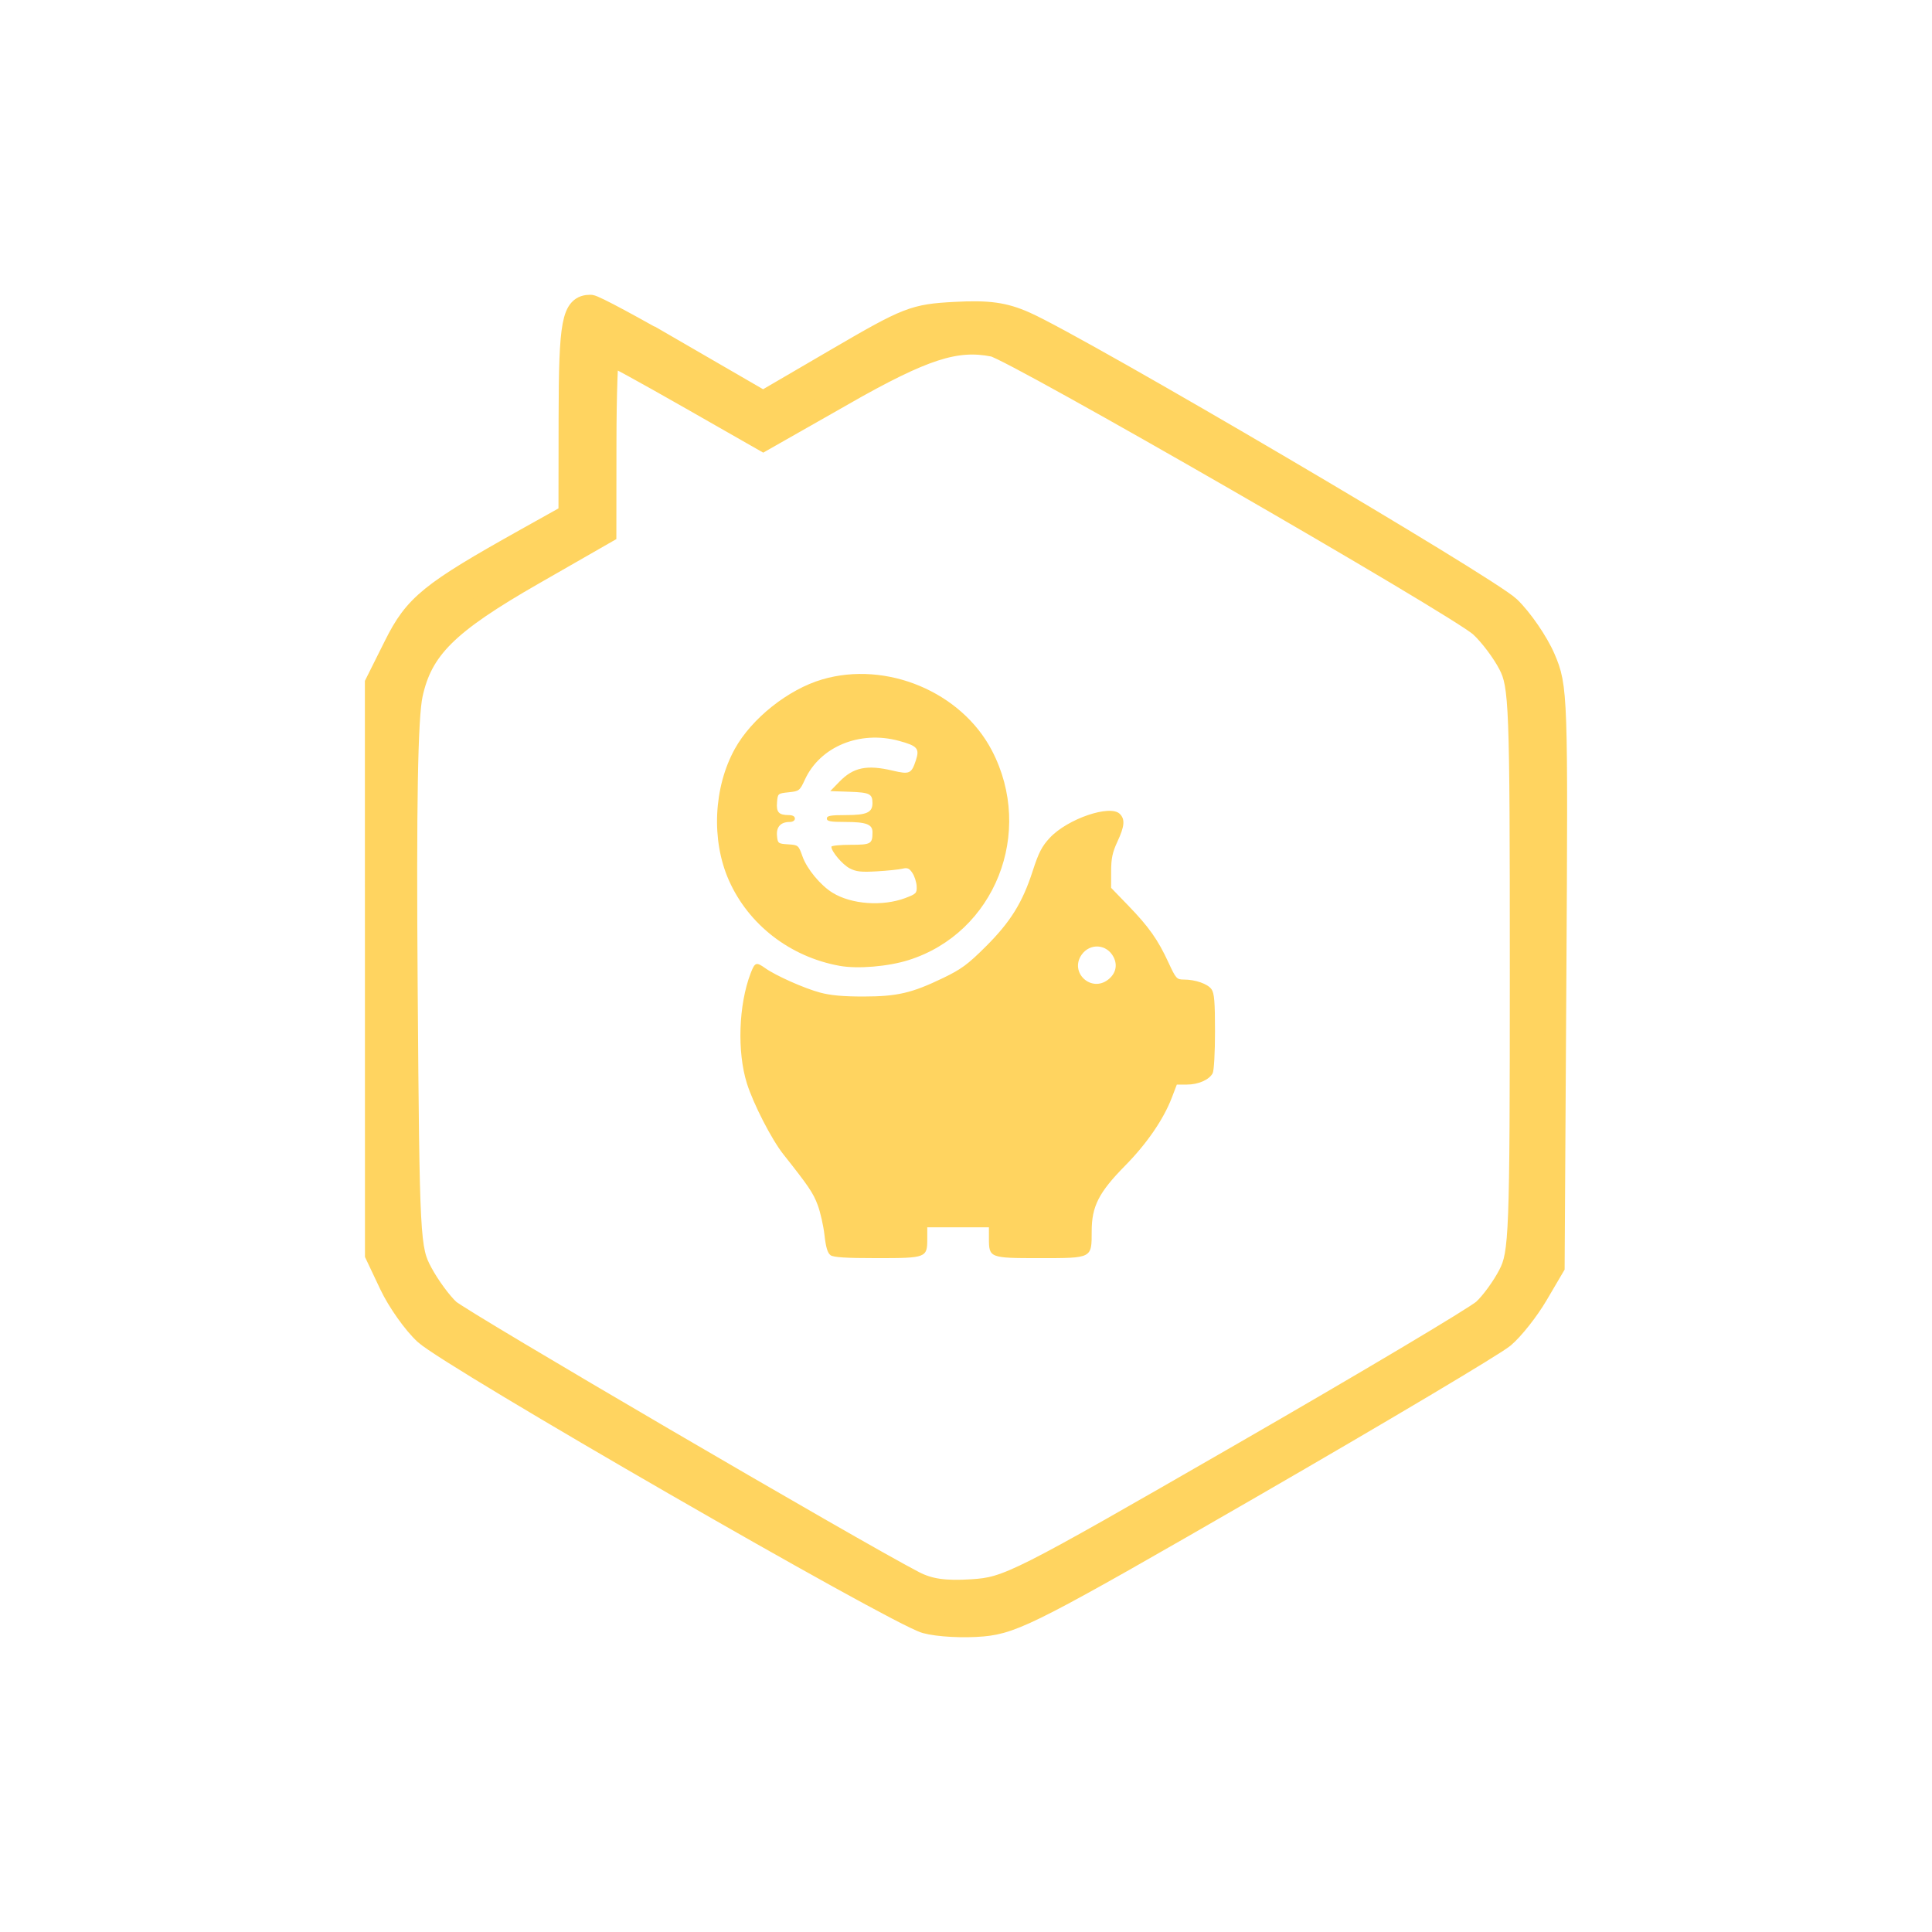
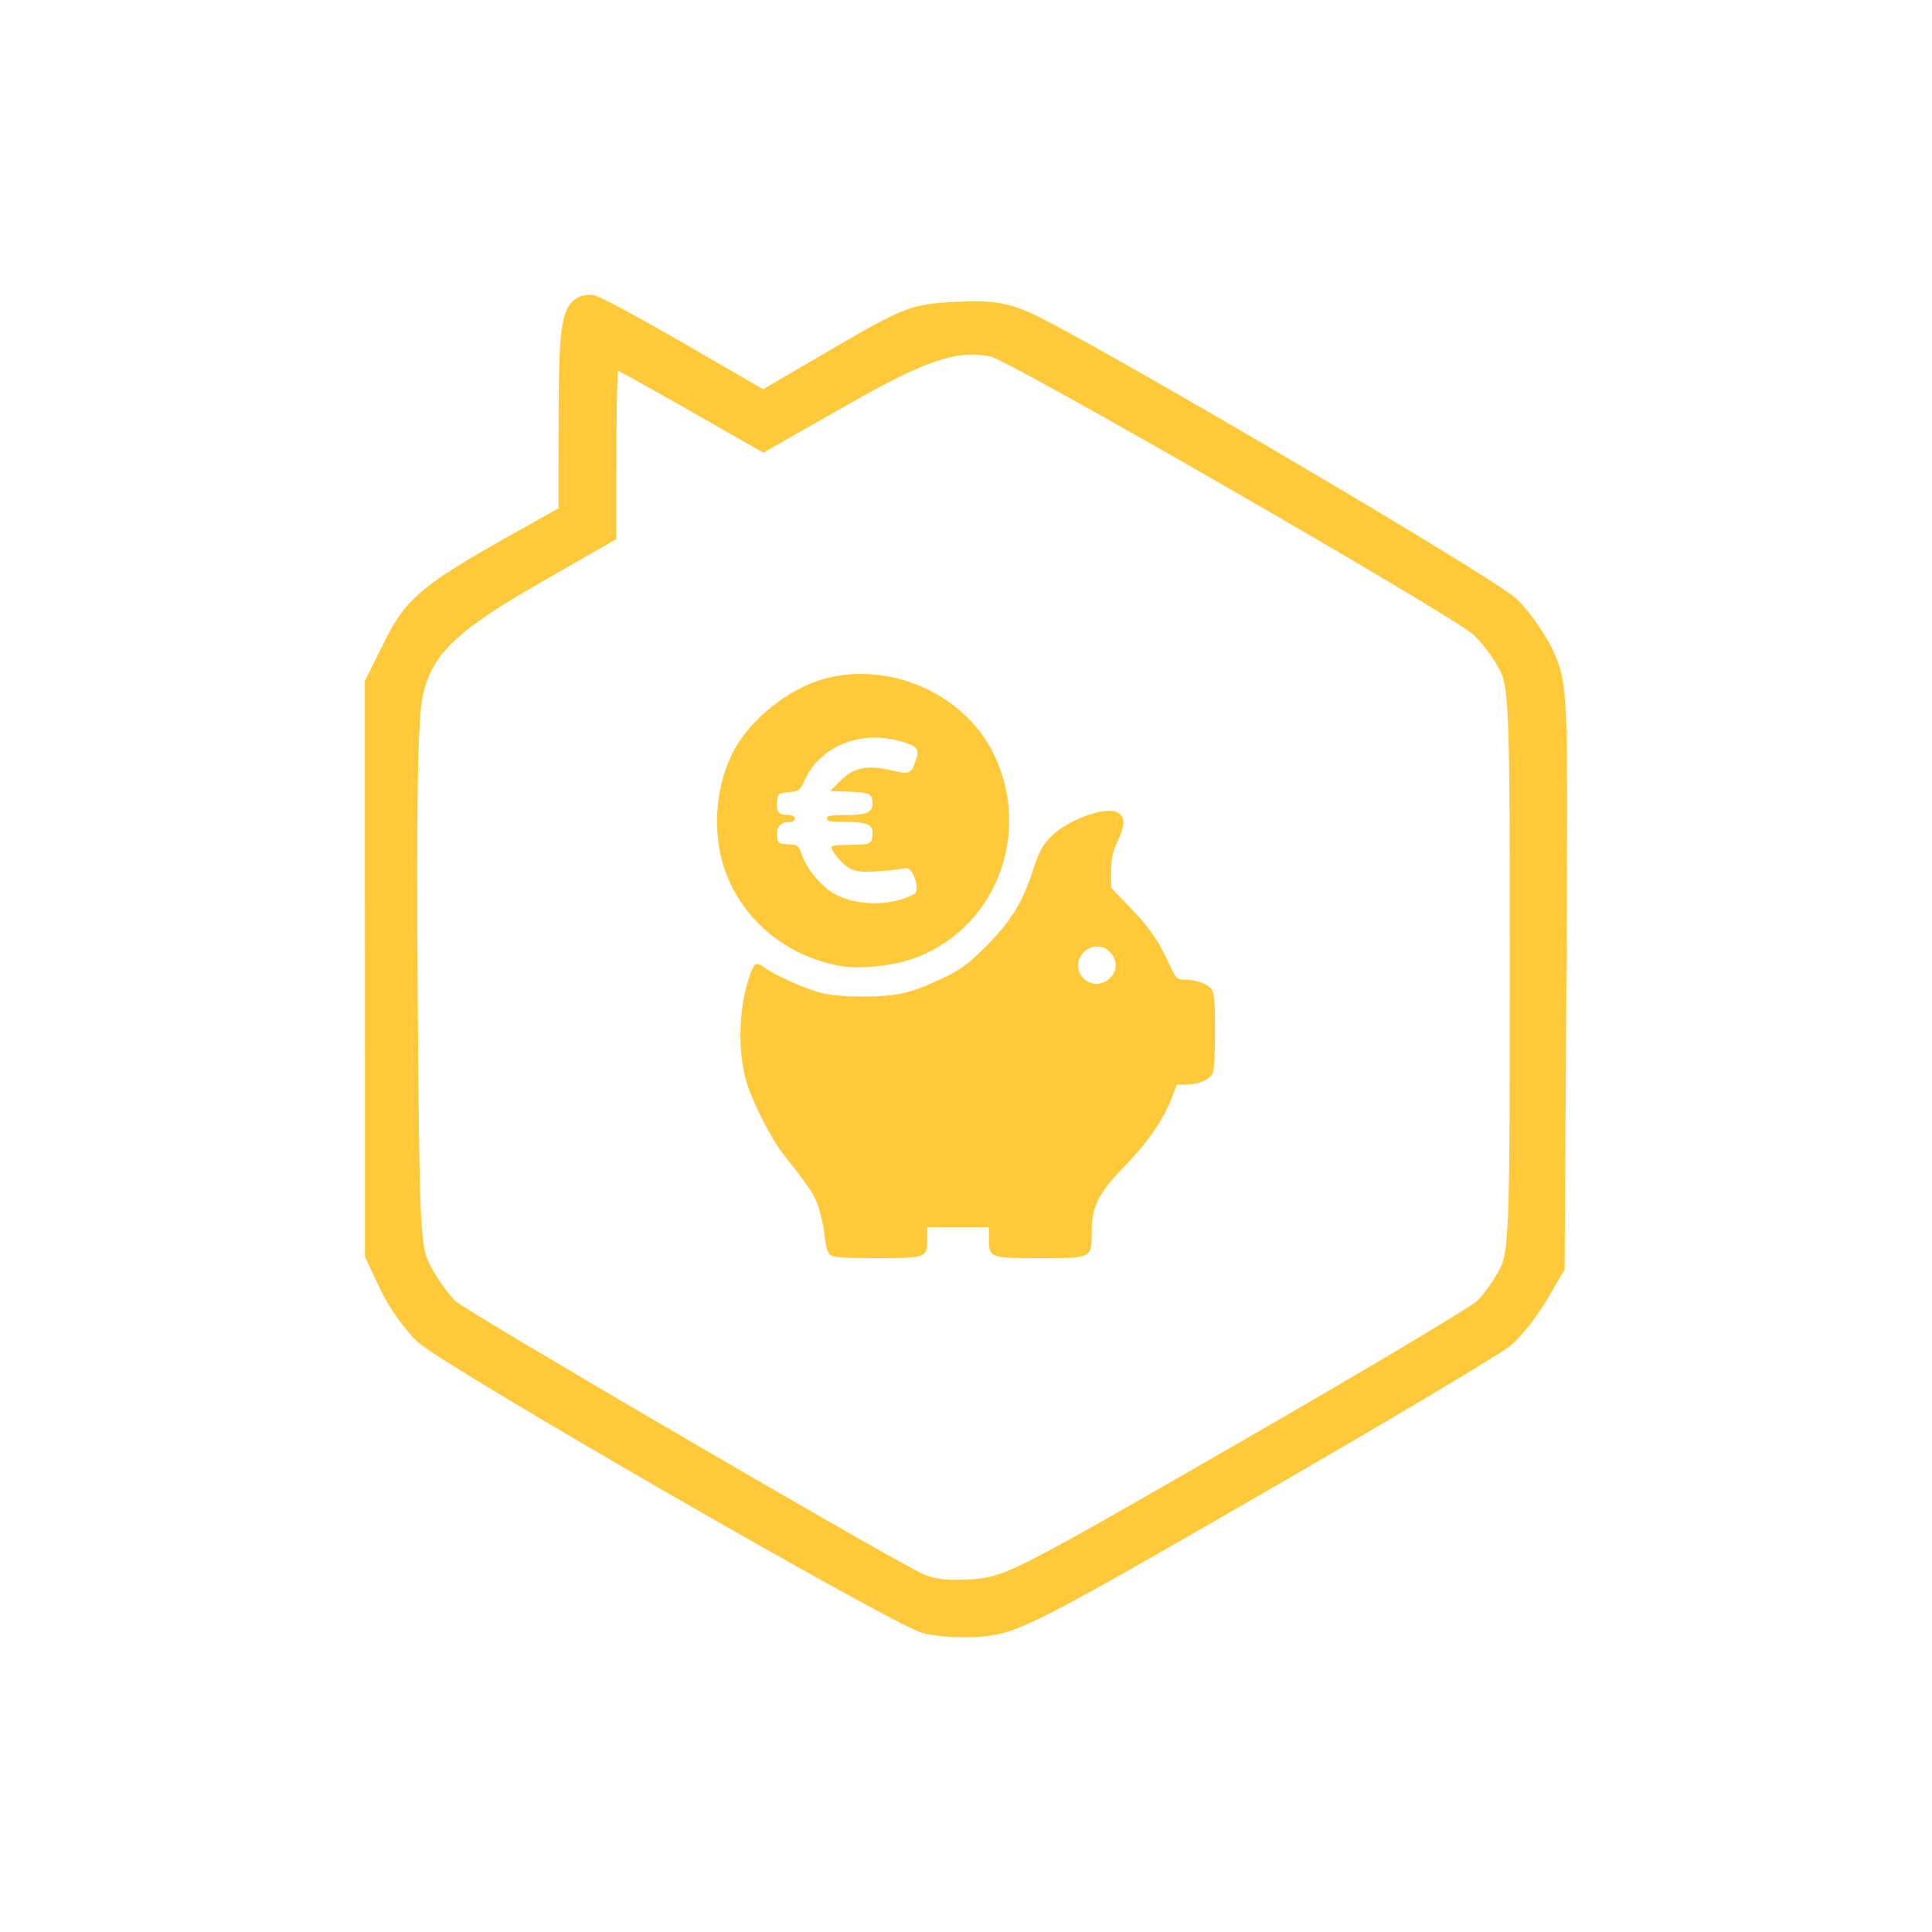
<svg xmlns="http://www.w3.org/2000/svg" width="90" height="90" viewBox="0 0 90 90" id="svg4183" version="1.1">
  <defs id="defs4185" />
  <g id="layer1" transform="translate(0,-962.3622)" style="display:none">
    <g id="g4749" transform="translate(-0.7686582,-0.6876433)">
      <path id="path4177-3" d="m 59.089,979.519 -3.869,2.241 -3.462,-2.02 c -3.272,-1.91 -3.572,-2.026 -5.472,-2.128 -1.563,-0.084 -2.292,0.017 -3.274,0.452 -2.589,1.146 -21.565,12.302 -22.567,13.267 -0.572,0.551 -1.307,1.622 -1.633,2.38 -0.578,1.345 -0.59,1.7 -0.511,14.861 l 0.081,13.483 0.771,1.312 c 0.424,0.722 1.127,1.611 1.562,1.978 0.435,0.366 5.712,3.506 11.727,6.979 10.022,5.786 11.07,6.325 12.549,6.46 0.887,0.081 2.083,0.017 2.656,-0.142 1.387,-0.384 22.116,-12.334 23.332,-13.451 0.523,-0.481 1.252,-1.51 1.62,-2.287 l 0.668,-1.413 0.002,-13.303 0.002,-13.303 -0.884,-1.77 c -0.946,-1.894 -1.646,-2.462 -6.112,-4.959 l -2.022,-1.13 -0.006,-4.534 c -0.006,-4.463 -0.148,-5.212 -0.987,-5.212 -0.167,0 -2.044,1.008 -4.172,2.241 z m -7.616,1.915 3.741,2.126 3.525,-2.011 c 1.939,-1.106 3.589,-2.011 3.667,-2.011 0.078,0 0.144,1.875 0.146,4.167 l 0.004,4.167 3.377,1.936 c 3.993,2.289 5.178,3.464 5.641,5.592 0.231,1.06 0.302,5.146 0.238,13.659 -0.088,11.807 -0.108,12.179 -0.698,13.277 -0.334,0.622 -0.906,1.401 -1.27,1.732 -0.569,0.517 -18.931,11.251 -21.661,12.662 -0.705,0.364 -1.423,0.468 -2.691,0.387 -1.664,-0.106 -2.137,-0.344 -12.444,-6.282 -5.893,-3.394 -11.012,-6.441 -11.376,-6.77 -0.364,-0.33 -0.904,-1.071 -1.199,-1.647 -0.505,-0.986 -0.537,-1.828 -0.537,-14.207 0,-12.394 0.031,-13.22 0.539,-14.207 0.296,-0.576 0.899,-1.376 1.341,-1.778 1.043,-0.949 21.751,-12.875 22.673,-13.058 1.749,-0.347 3.245,0.137 6.986,2.264 z" style="fill:#3db39e;fill-opacity:1;stroke:#3db39e;stroke-width:1;stroke-opacity:1" />
      <path id="path5206" d="m 35.717,1019.75 c -0.284,-0.137 -0.333,-0.4 -0.27,-1.445 0.227,-3.739 3.148,-7.089 6.994,-8.021 0.588,-0.143 1.098,-0.168 3.373,-0.168 2.51,0 2.729,0.014 3.459,0.213 1.774,0.485 2.924,1.162 4.257,2.507 1.04,1.05 1.643,2.006 2.087,3.308 0.351,1.031 0.499,1.835 0.5,2.72 6.5e-4,0.557 -0.023,0.636 -0.243,0.808 -0.243,0.191 -0.264,0.192 -10.095,0.185 -6.935,0 -9.913,-0.036 -10.061,-0.107 z m 8.949,-11.161 c -1.347,-0.284 -2.308,-0.808 -3.291,-1.794 -1.222,-1.225 -1.797,-2.616 -1.797,-4.349 0,-1.731 0.574,-3.122 1.797,-4.351 0.807,-0.811 1.533,-1.265 2.591,-1.62 0.935,-0.313 2.669,-0.313 3.604,0 1.058,0.355 1.784,0.809 2.592,1.62 1.223,1.229 1.797,2.62 1.797,4.351 0,1.732 -0.575,3.124 -1.797,4.349 -1.226,1.229 -2.476,1.783 -4.162,1.846 -0.508,0.019 -1.108,0 -1.333,-0.052 z" style="fill:#3db39e;fill-opacity:1" />
    </g>
  </g>
  <g id="layer2" style="display:inline">
-     <g id="g9562" transform="translate(-426.4532,-125.8333)">
-       <path id="path5215" d="m 465.139,184.301 c -0.135,-0.098 -0.215,-0.368 -0.278,-0.932 -0.049,-0.436 -0.192,-1.068 -0.317,-1.403 -0.21,-0.562 -0.426,-0.881 -1.603,-2.366 -0.542,-0.684 -1.395,-2.344 -1.694,-3.297 -0.461,-1.469 -0.388,-3.659 0.171,-5.123 0.2,-0.523 0.262,-0.545 0.681,-0.247 0.49,0.349 1.809,0.937 2.551,1.137 0.488,0.132 1.083,0.186 2.021,0.185 1.578,-0.002 2.258,-0.16 3.714,-0.862 0.85,-0.41 1.15,-0.631 1.979,-1.456 1.162,-1.157 1.718,-2.051 2.195,-3.526 0.278,-0.861 0.431,-1.157 0.802,-1.553 0.826,-0.883 2.809,-1.559 3.257,-1.111 0.252,0.252 0.224,0.574 -0.112,1.295 -0.231,0.496 -0.291,0.781 -0.292,1.387 l -9e-4,0.763 0.805,0.833 c 0.956,0.989 1.377,1.585 1.868,2.649 0.343,0.743 0.385,0.79 0.707,0.79 0.547,9e-4 1.121,0.201 1.297,0.453 0.13,0.185 0.163,0.583 0.163,1.971 0,0.989 -0.047,1.827 -0.11,1.943 -0.163,0.304 -0.67,0.526 -1.2,0.526 l -0.469,0 -0.234,0.612 c -0.383,1.003 -1.162,2.138 -2.169,3.16 -1.233,1.252 -1.562,1.897 -1.563,3.063 -1.1e-4,1.266 0.032,1.25 -2.43,1.25 -2.325,0 -2.356,-0.012 -2.357,-0.913 l -3.3e-4,-0.523 -1.436,0 -1.436,0 0,0.542 c 0,0.877 -0.045,0.894 -2.355,0.894 -1.446,0 -2.016,-0.037 -2.155,-0.138 z m 12.94,-12.837 c 0.352,-0.277 0.444,-0.67 0.246,-1.051 -0.313,-0.604 -1.097,-0.659 -1.486,-0.103 -0.577,0.824 0.447,1.778 1.239,1.155 z m -12.517,-0.639 c -2.303,-0.417 -4.242,-1.916 -5.158,-3.99 -0.824,-1.865 -0.712,-4.321 0.28,-6.116 0.782,-1.415 2.486,-2.77 4.069,-3.235 2.995,-0.88 6.481,0.579 7.906,3.31 1.994,3.821 0.139,8.495 -3.877,9.763 -0.958,0.303 -2.377,0.421 -3.221,0.268 z m 3.077,-3.163 c 0.494,-0.186 0.531,-0.225 0.516,-0.542 -0.009,-0.188 -0.097,-0.466 -0.196,-0.616 -0.145,-0.222 -0.234,-0.261 -0.463,-0.204 -0.156,0.038 -0.69,0.094 -1.187,0.123 -0.738,0.043 -0.972,0.018 -1.274,-0.139 -0.337,-0.175 -0.853,-0.784 -0.853,-1.006 0,-0.05 0.402,-0.091 0.893,-0.091 0.954,0 1.022,-0.039 1.022,-0.59 0,-0.364 -0.294,-0.474 -1.269,-0.474 -0.692,0 -0.858,-0.031 -0.858,-0.16 0,-0.129 0.171,-0.16 0.897,-0.16 0.968,0 1.232,-0.122 1.229,-0.566 -0.003,-0.424 -0.132,-0.487 -1.065,-0.52 l -0.901,-0.031 0.428,-0.44 c 0.649,-0.668 1.277,-0.798 2.484,-0.513 0.78,0.184 0.87,0.144 1.075,-0.477 0.183,-0.555 0.077,-0.677 -0.796,-0.913 -1.817,-0.492 -3.663,0.27 -4.371,1.804 -0.241,0.523 -0.267,0.542 -0.758,0.594 -0.504,0.053 -0.509,0.057 -0.542,0.468 -0.038,0.461 0.081,0.592 0.539,0.594 0.188,9e-4 0.293,0.058 0.293,0.161 0,0.096 -0.098,0.16 -0.246,0.16 -0.415,0 -0.626,0.232 -0.587,0.643 0.034,0.355 0.052,0.369 0.517,0.399 0.475,0.031 0.485,0.039 0.673,0.57 0.205,0.576 0.835,1.338 1.393,1.682 0.883,0.546 2.333,0.65 3.409,0.245 z" style="fill:#ffd460;fill-opacity:1" />
-       <path id="path4177-3-5" d="m 458.133,142.303 3.869,2.241 3.462,-2.02 c 3.272,-1.91 3.572,-2.026 5.472,-2.128 1.563,-0.084 2.292,0.017 3.274,0.452 2.589,1.146 21.565,12.302 22.567,13.267 0.572,0.551 1.307,1.622 1.633,2.38 0.578,1.345 0.59,1.7 0.511,14.861 l -0.081,13.483 -0.771,1.312 c -0.424,0.722 -1.127,1.612 -1.562,1.977 -0.435,0.366 -5.712,3.506 -11.727,6.979 -10.022,5.786 -11.07,6.325 -12.549,6.46 -0.887,0.081 -2.083,0.017 -2.656,-0.142 -1.387,-0.384 -22.116,-12.334 -23.332,-13.451 -0.523,-0.481 -1.252,-1.51 -1.62,-2.287 l -0.668,-1.412 -0.002,-13.303 -0.002,-13.303 0.884,-1.77 c 0.946,-1.894 1.646,-2.462 6.112,-4.959 l 2.022,-1.13 0.006,-4.534 c 0.006,-4.463 0.148,-5.212 0.987,-5.212 0.167,0 2.044,1.008 4.172,2.241 z m 7.616,1.915 -3.741,2.126 -3.525,-2.011 c -1.939,-1.106 -3.589,-2.011 -3.667,-2.011 -0.078,0 -0.144,1.875 -0.146,4.167 l -0.004,4.167 -3.377,1.936 c -3.993,2.289 -5.178,3.464 -5.641,5.592 -0.231,1.06 -0.302,5.146 -0.238,13.659 0.088,11.807 0.108,12.179 0.698,13.277 0.334,0.622 0.906,1.401 1.27,1.732 0.569,0.517 18.931,11.251 21.661,12.662 0.705,0.364 1.423,0.468 2.691,0.387 1.664,-0.106 2.137,-0.344 12.444,-6.282 5.893,-3.394 11.012,-6.441 11.376,-6.77 0.364,-0.33 0.904,-1.071 1.199,-1.647 0.505,-0.986 0.537,-1.828 0.537,-14.207 0,-12.394 -0.031,-13.22 -0.539,-14.207 -0.296,-0.576 -0.899,-1.376 -1.341,-1.778 -1.043,-0.949 -21.751,-12.875 -22.673,-13.058 -1.749,-0.347 -3.245,0.137 -6.986,2.264 z" style="fill:#ffd460;fill-opacity:1;stroke:#ffd460;stroke-width:1;stroke-opacity:1" />
-     </g>
+     <path style="fill:#ffc939;fill-opacity:1" d="m 38.686,58.467 c -0.135,-0.098 -0.215,-0.368 -0.278,-0.932 -0.049,-0.436 -0.192,-1.068 -0.317,-1.403 -0.21,-0.562 -0.426,-0.881 -1.603,-2.366 -0.542,-0.684 -1.395,-2.344 -1.694,-3.297 -0.461,-1.469 -0.388,-3.659 0.171,-5.123 0.2,-0.523 0.262,-0.545 0.681,-0.247 0.49,0.349 1.809,0.937 2.551,1.137 0.488,0.132 1.083,0.186 2.021,0.185 1.578,-0.002 2.258,-0.16 3.714,-0.862 0.85,-0.41 1.15,-0.631 1.979,-1.456 1.162,-1.157 1.718,-2.051 2.195,-3.526 0.278,-0.861 0.431,-1.157 0.802,-1.553 0.826,-0.883 2.809,-1.559 3.257,-1.111 0.252,0.252 0.224,0.574 -0.112,1.295 -0.231,0.496 -0.291,0.781 -0.292,1.387 l -9e-4,0.763 0.805,0.833 c 0.956,0.989 1.377,1.585 1.868,2.649 0.343,0.743 0.385,0.79 0.707,0.79 0.547,9e-4 1.121,0.201 1.297,0.453 0.13,0.185 0.163,0.583 0.163,1.971 0,0.989 -0.047,1.827 -0.11,1.943 -0.163,0.304 -0.67,0.526 -1.2,0.526 l -0.469,0 -0.234,0.612 c -0.383,1.003 -1.162,2.138 -2.169,3.16 -1.233,1.252 -1.562,1.897 -1.563,3.063 -1.1e-4,1.266 0.032,1.25 -2.43,1.25 -2.325,0 -2.356,-0.012 -2.357,-0.913 l -3.3e-4,-0.523 -1.436,0 -1.436,0 0,0.542 c 0,0.877 -0.045,0.894 -2.355,0.894 -1.446,0 -2.016,-0.037 -2.155,-0.138 z M 51.626,45.63 c 0.352,-0.277 0.444,-0.67 0.246,-1.051 -0.313,-0.604 -1.097,-0.659 -1.486,-0.103 -0.577,0.824 0.447,1.778 1.239,1.155 z M 39.108,44.991 c -2.303,-0.417 -4.242,-1.916 -5.158,-3.99 -0.824,-1.865 -0.712,-4.321 0.28,-6.116 0.782,-1.415 2.486,-2.77 4.069,-3.235 2.995,-0.88 6.481,0.579 7.906,3.31 1.994,3.821 0.139,8.495 -3.877,9.763 -0.958,0.303 -2.377,0.421 -3.221,0.268 z m 3.077,-3.163 c 0.494,-0.186 0.531,-0.225 0.516,-0.542 -0.009,-0.188 -0.097,-0.466 -0.196,-0.616 -0.145,-0.222 -0.234,-0.261 -0.463,-0.204 -0.156,0.038 -0.69,0.094 -1.187,0.123 -0.738,0.043 -0.972,0.018 -1.274,-0.139 -0.337,-0.175 -0.853,-0.784 -0.853,-1.006 0,-0.05 0.402,-0.091 0.893,-0.091 0.954,0 1.022,-0.039 1.022,-0.59 0,-0.364 -0.294,-0.474 -1.269,-0.474 -0.692,0 -0.858,-0.031 -0.858,-0.16 0,-0.129 0.171,-0.16 0.897,-0.16 0.968,0 1.232,-0.122 1.229,-0.566 -0.003,-0.424 -0.132,-0.487 -1.065,-0.52 l -0.901,-0.031 0.428,-0.44 c 0.649,-0.668 1.277,-0.798 2.484,-0.513 0.78,0.184 0.87,0.144 1.075,-0.477 0.183,-0.555 0.077,-0.677 -0.796,-0.913 -1.817,-0.492 -3.663,0.27 -4.371,1.804 -0.241,0.523 -0.267,0.542 -0.758,0.594 -0.504,0.053 -0.509,0.057 -0.542,0.468 -0.038,0.461 0.081,0.592 0.539,0.594 0.188,9e-4 0.293,0.058 0.293,0.161 0,0.096 -0.098,0.16 -0.246,0.16 -0.415,0 -0.626,0.232 -0.587,0.643 0.034,0.355 0.052,0.369 0.517,0.399 0.475,0.031 0.485,0.039 0.673,0.57 0.205,0.576 0.835,1.338 1.393,1.682 0.883,0.546 2.333,0.65 3.409,0.245 z" id="path5215" />
+     <path style="fill:#ffc939;fill-opacity:1;stroke:#ffc939;stroke-width:1;stroke-opacity:1" d="m 31.679,16.469 3.869,2.241 3.462,-2.02 c 3.272,-1.91 3.572,-2.026 5.472,-2.128 1.563,-0.084 2.292,0.017 3.274,0.452 2.589,1.146 21.565,12.302 22.567,13.267 0.572,0.551 1.307,1.622 1.633,2.38 0.578,1.345 0.59,1.7 0.511,14.861 l -0.081,13.483 -0.771,1.312 c -0.424,0.722 -1.127,1.612 -1.562,1.977 -0.435,0.366 -5.712,3.506 -11.727,6.979 -10.022,5.786 -11.07,6.325 -12.549,6.46 -0.887,0.081 -2.083,0.017 -2.656,-0.142 C 41.735,75.207 21.006,63.256 19.79,62.139 19.266,61.658 18.537,60.629 18.17,59.852 l -0.668,-1.412 -0.002,-13.303 -0.002,-13.303 0.884,-1.77 c 0.946,-1.894 1.646,-2.462 6.112,-4.959 l 2.022,-1.13 0.006,-4.534 c 0.006,-4.463 0.148,-5.212 0.987,-5.212 0.167,0 2.044,1.008 4.172,2.241 z m 7.616,1.915 -3.741,2.126 -3.525,-2.011 c -1.939,-1.106 -3.589,-2.011 -3.667,-2.011 -0.078,0 -0.144,1.875 -0.146,4.167 l -0.004,4.167 -3.377,1.936 c -3.993,2.289 -5.178,3.464 -5.641,5.592 -0.231,1.06 -0.302,5.146 -0.238,13.659 0.088,11.807 0.108,12.179 0.698,13.277 0.334,0.622 0.906,1.401 1.27,1.732 0.569,0.517 18.931,11.251 21.661,12.662 0.705,0.364 1.423,0.468 2.691,0.387 1.664,-0.106 2.137,-0.344 12.444,-6.282 5.893,-3.394 11.012,-6.441 11.376,-6.77 0.364,-0.33 0.904,-1.071 1.199,-1.647 0.505,-0.986 0.537,-1.828 0.537,-14.207 0,-12.394 -0.031,-13.22 -0.539,-14.207 C 69.999,30.379 69.395,29.579 68.954,29.178 67.911,28.229 47.204,16.303 46.281,16.12 c -1.749,-0.347 -3.245,0.137 -6.986,2.264 z" id="path4177-3-5" />
  </g>
  <g id="layer3" style="display:none">
    <g id="g9573" transform="translate(-279.0289,-125.8333)">
      <path id="path5165" d="m 311.363,181.525 c -0.395,-0.195 -1.105,-1.263 -1.105,-1.663 0,-0.482 0.453,-1.185 1.162,-1.803 1.429,-1.246 1.858,-1.677 1.858,-1.869 0,-0.108 -0.107,-0.453 -0.238,-0.766 -0.207,-0.496 -0.238,-0.774 -0.243,-2.134 -0.005,-1.83 0.193,-2.704 0.942,-4.144 1.135,-2.182 3.427,-4.173 6.088,-5.29 1.74,-0.73 2.44,-0.828 7.31,-1.027 3.952,-0.161 4.825,-0.395 6.236,-1.673 0.432,-0.391 1.045,-0.831 1.363,-0.979 0.499,-0.231 0.628,-0.252 0.942,-0.148 0.577,0.19 0.942,0.573 1.301,1.362 0.536,1.179 0.816,2.731 0.821,4.563 0.017,5.32 -2.552,9.503 -7.584,12.352 -3.173,1.796 -6.259,2.479 -9.442,2.089 -1.489,-0.182 -2.463,-0.473 -3.95,-1.177 -0.749,-0.355 -1.456,-0.645 -1.572,-0.645 -0.27,0 -0.515,0.273 -1.254,1.402 -0.697,1.065 -0.777,1.164 -1.193,1.486 -0.37,0.286 -0.939,0.31 -1.442,0.062 z m 7.615,-7.081 c 1.587,-1.543 2.148,-2.014 3.239,-2.718 1.704,-1.1 3.436,-1.632 5.769,-1.774 1.394,-0.085 1.405,-0.087 1.706,-0.425 0.341,-0.381 0.375,-0.639 0.147,-1.081 -0.247,-0.477 -0.668,-0.591 -1.871,-0.507 -4.242,0.297 -7.954,2.215 -11.036,5.705 -0.6,0.68 -0.742,0.908 -0.742,1.199 0,0.52 0.438,0.928 0.996,0.928 0.4,0 0.512,-0.083 1.792,-1.327 z" style="fill:#a1b870;fill-opacity:1" />
      <path id="path4177" d="m 310.708,199.364 3.869,-2.241 3.462,2.02 c 3.272,1.91 3.572,2.026 5.472,2.128 1.563,0.084 2.292,-0.017 3.274,-0.452 2.589,-1.146 21.565,-12.302 22.567,-13.267 0.572,-0.551 1.307,-1.622 1.633,-2.38 0.578,-1.345 0.59,-1.7 0.511,-14.861 l -0.081,-13.483 -0.771,-1.312 c -0.424,-0.722 -1.127,-1.612 -1.562,-1.977 -0.435,-0.366 -5.712,-3.506 -11.727,-6.979 -10.022,-5.786 -11.07,-6.325 -12.549,-6.46 -0.887,-0.081 -2.083,-0.017 -2.656,0.142 -1.387,0.384 -22.116,12.334 -23.332,13.451 -0.523,0.481 -1.252,1.51 -1.62,2.287 l -0.668,1.412 -0.002,13.303 -0.002,13.303 0.884,1.77 c 0.946,1.894 1.646,2.462 6.112,4.959 l 2.022,1.13 0.006,4.534 c 0.006,4.463 0.148,5.212 0.987,5.212 0.167,0 2.044,-1.008 4.172,-2.241 z m 7.616,-1.915 -3.741,-2.126 -3.525,2.011 c -1.939,1.106 -3.589,2.011 -3.667,2.011 -0.078,0 -0.144,-1.875 -0.146,-4.167 l -0.004,-4.167 -3.377,-1.936 c -3.993,-2.289 -5.178,-3.464 -5.641,-5.592 -0.231,-1.06 -0.302,-5.146 -0.238,-13.659 0.088,-11.807 0.108,-12.179 0.698,-13.277 0.334,-0.622 0.906,-1.401 1.27,-1.732 0.569,-0.517 18.931,-11.251 21.661,-12.662 0.705,-0.364 1.423,-0.468 2.691,-0.387 1.664,0.106 2.137,0.344 12.444,6.282 5.893,3.394 11.012,6.441 11.376,6.77 0.364,0.33 0.904,1.071 1.199,1.647 0.505,0.986 0.537,1.828 0.537,14.207 0,12.394 -0.031,13.22 -0.539,14.207 -0.296,0.576 -0.899,1.376 -1.341,1.778 -1.043,0.949 -21.751,12.875 -22.673,13.058 -1.749,0.347 -3.245,-0.137 -6.986,-2.264 z" style="fill:#a1b870;fill-opacity:1;stroke:#a1b870;stroke-width:1;stroke-opacity:1" />
    </g>
  </g>
  <g id="layer4" style="display:none">
    <g id="g9556" transform="translate(-352.6409,-125.8334)">
      <g style="fill:#ec605f;fill-opacity:1" transform="matrix(0.08286172,0,0,0.08286172,354.3072,127.6604)" id="g5200">
        <path style="fill:#ec605f;fill-opacity:1" d="m 414.196,656.672 c -1.386,-1.532 -9.891,-26.294 -18.9,-55.027 l -16.38,-52.242 -0.004,-47.26 c -0.004,-42.955 0.218,-47.531 2.419,-50.237 2.169,-2.665 51.778,-18.103 148.925,-46.345 l 7.851,-2.282 0,-7.575 c 0,-5.729 0.674,-8.25 2.769,-10.344 2.589,-2.589 4.614,-2.769 31.147,-2.769 32.334,0 32.979,0.211 34.577,11.321 0.473,3.291 0.674,54.783 0.446,114.427 l -0.415,108.444 -3.884,3.341 c -3.816,3.282 -4.355,3.34 -30.615,3.34 -24.784,0 -26.991,-0.205 -30.31,-2.816 -2.962,-2.33 -3.651,-4.151 -3.994,-10.557 l -0.414,-7.742 -36.505,-10.964 c -20.078,-6.03 -36.711,-10.758 -36.963,-10.506 -0.252,0.252 3.238,12.418 7.755,27.035 8.457,27.367 8.789,30.473 3.717,34.683 -2.921,2.424 -49.687,16.86 -54.619,16.86 -2.334,0 -5.164,-1.193 -6.604,-2.785 z m 29.086,-26.393 c 5.33,-1.625 9.907,-3.157 10.172,-3.405 0.584,-0.547 -15.159,-52.129 -16.349,-53.57 -0.744,-0.901 -27.099,-9.311 -29.304,-9.351 -0.48,-0.007 2.8,11.665 7.29,25.94 4.49,14.276 9.466,30.182 11.058,35.347 2.276,7.382 3.382,9.241 5.169,8.691 1.251,-0.385 6.634,-2.028 11.964,-3.653 z m 140.51,-127.252 0,-98.288 -11.767,0 -11.767,0 0,98.288 0,98.288 11.767,0 11.767,0 0,-98.288 z m -45.683,-0.867 c 0,-71.216 -0.136,-75.417 -2.423,-74.737 -1.332,0.396 -31.078,9.19 -66.102,19.542 -35.024,10.352 -64.769,19.145 -66.102,19.539 -2.226,0.658 -2.423,3.609 -2.423,36.344 l 0,35.628 40.492,12.046 c 22.27,6.625 52.639,15.672 67.486,20.104 14.847,4.432 27.462,7.818 28.033,7.525 0.571,-0.293 1.038,-34.489 1.038,-75.991 z m 110.462,71.473 c -15.186,-7.683 -27.92,-14.998 -28.725,-16.502 -3.65,-6.82 1.612,-16.727 8.885,-16.727 4.082,0 52.49,23.774 57.155,28.07 3.801,3.5 4.133,10.543 0.692,14.687 -5.116,6.162 -8.838,5.229 -38.008,-9.528 z M 351.668,556.809 c -5.742,-2.878 -6.109,-6.503 -5.689,-56.225 0.452,-53.497 0.174,-52.174 10.948,-52.174 4.27,0 6.313,0.798 8.288,3.237 2.459,3.037 2.621,6.204 2.621,51.382 0,43.818 -0.218,48.407 -2.423,51.063 -2.899,3.492 -9.57,4.811 -13.745,2.718 z m 290.486,-44.923 c -4.332,-3.034 -6.022,-7.984 -4.285,-12.553 2.618,-6.887 4.307,-7.289 30.776,-7.336 24.337,-0.043 24.676,-0.004 28.033,3.354 2.142,2.142 3.398,4.98 3.398,7.677 0,2.697 -1.256,5.535 -3.398,7.677 -3.346,3.346 -3.763,3.398 -27.379,3.398 -19.748,0 -24.539,-0.391 -27.145,-2.216 z M 624.441,464.032 c -5.683,-2.752 -7.581,-10.794 -3.817,-16.168 2.675,-3.819 53.267,-29.28 58.18,-29.28 8.691,0 13.542,13.026 7.082,19.019 -3.899,3.616 -53.08,28.082 -56.195,27.955 -1.261,-0.051 -3.623,-0.738 -5.25,-1.525 z" id="path5178" />
        <path style="fill:#ec605f;fill-opacity:1;fill-rule:evenodd;stroke:none;stroke-width:1px;stroke-linecap:butt;stroke-linejoin:miter;stroke-opacity:1" d="m 392.685,458.971 0,93.808 32.724,97.081 43.632,-16.362 -21.816,-69.811 99.262,30.542 1.091,-186.526 z" id="path5198" />
      </g>
      <path id="path4177-3-5-5" d="m 410.962,199.364 -3.869,-2.241 -3.462,2.02 c -3.272,1.91 -3.572,2.026 -5.472,2.128 -1.563,0.084 -2.292,-0.017 -3.274,-0.452 -2.589,-1.146 -21.565,-12.302 -22.567,-13.267 -0.572,-0.551 -1.307,-1.622 -1.633,-2.38 -0.578,-1.345 -0.59,-1.7 -0.511,-14.861 l 0.081,-13.483 0.771,-1.312 c 0.424,-0.722 1.127,-1.612 1.562,-1.977 0.435,-0.366 5.712,-3.506 11.727,-6.979 10.022,-5.786 11.07,-6.325 12.549,-6.46 0.887,-0.081 2.083,-0.017 2.656,0.142 1.387,0.384 22.116,12.334 23.332,13.451 0.523,0.481 1.252,1.51 1.62,2.287 l 0.668,1.412 0.002,13.303 0.002,13.303 -0.884,1.77 c -0.946,1.894 -1.646,2.462 -6.112,4.959 l -2.022,1.13 -0.006,4.534 c -0.006,4.463 -0.148,5.212 -0.987,5.212 -0.167,0 -2.044,-1.008 -4.172,-2.241 z m -7.616,-1.915 3.741,-2.126 3.525,2.011 c 1.939,1.106 3.589,2.011 3.667,2.011 0.078,0 0.144,-1.875 0.146,-4.167 l 0.004,-4.167 3.377,-1.936 c 3.993,-2.289 5.178,-3.464 5.641,-5.592 0.231,-1.06 0.302,-5.146 0.238,-13.659 -0.088,-11.807 -0.108,-12.179 -0.698,-13.277 -0.334,-0.622 -0.906,-1.401 -1.27,-1.732 -0.569,-0.517 -18.931,-11.251 -21.661,-12.662 -0.705,-0.364 -1.423,-0.468 -2.691,-0.387 -1.664,0.106 -2.137,0.344 -12.444,6.282 -5.893,3.394 -11.012,6.441 -11.376,6.77 -0.364,0.33 -0.904,1.071 -1.199,1.647 -0.505,0.986 -0.537,1.828 -0.537,14.207 0,12.394 0.031,13.22 0.539,14.207 0.296,0.576 0.899,1.376 1.341,1.778 1.043,0.949 21.751,12.875 22.673,13.058 1.749,0.347 3.245,-0.137 6.986,-2.264 z" style="fill:#ec605f;fill-opacity:1;stroke:#ec605f;stroke-width:1;stroke-opacity:1" />
    </g>
  </g>
</svg>
